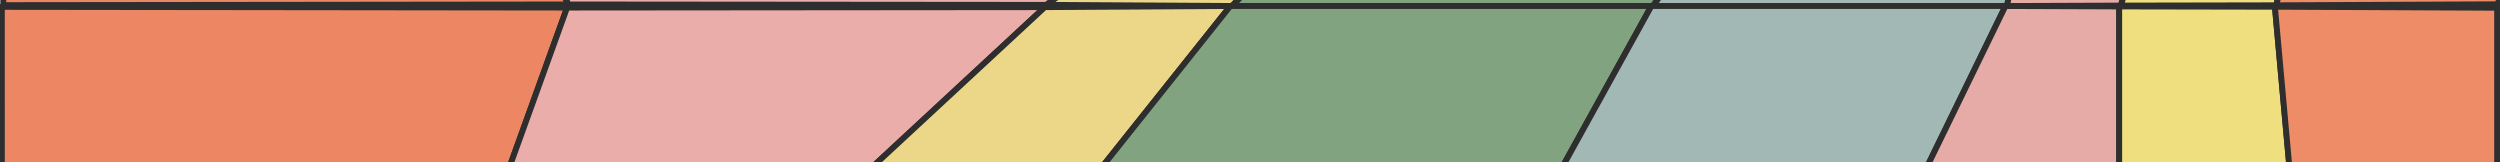
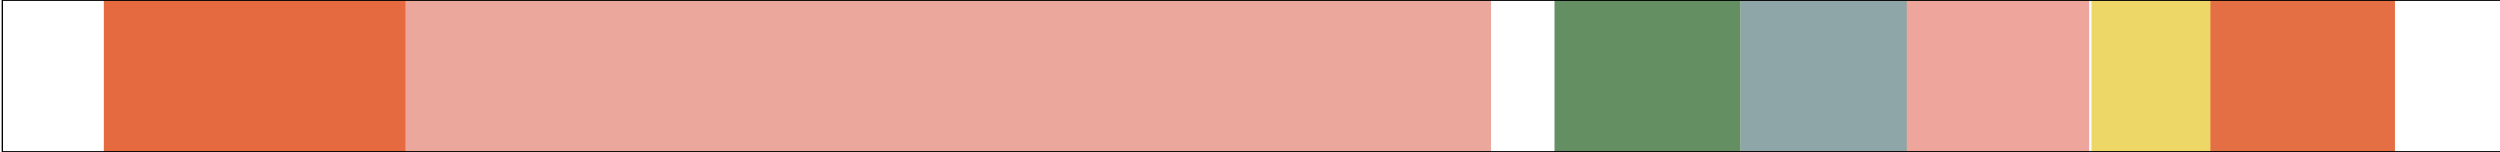
- <svg xmlns="http://www.w3.org/2000/svg" viewBox="0 0 1698.1 109.97">
+ <svg xmlns="http://www.w3.org/2000/svg" viewBox="0 0 1847.75 112">
  <defs>
-     <style>.cls-1{opacity:0.82;}.cls-2{fill:#e96b41;}.cls-2,.cls-3,.cls-4,.cls-5,.cls-6,.cls-7,.cls-8,.cls-9{stroke:#000;stroke-miterlimit:10;stroke-width:4px;}.cls-3{fill:#e59b96;}.cls-4{fill:#e7ce6c;}.cls-5{fill:#658f63;}.cls-6{fill:#8ea8a3;}.cls-7{fill:#e09993;}.cls-8{fill:#ecd862;}.cls-9{fill:#eb7347;}</style>
+     <style>.cls-1{fill:#e56a3f;}.cls-2{fill:#eba79b;}.cls-3{fill:#638f62;}.cls-4{fill:#8ea6a8;}.cls-5{fill:#eea59b;}.cls-6{fill:#edd766;}.cls-7{fill:#e56f44;}.cls-8{fill:none;stroke:#000;stroke-miterlimit:10;}</style>
  </defs>
-   <g id="Layer_1" data-name="Layer 1" class="cls-1">
-     <g id="_1850_BC" data-name="1850 BC">
-       <g id="nations">
-         <polygon id="aegeans" class="cls-2" points="386.2 3.03 2.24 3.49 2.26 -107.75 326.19 -107.75 386.2 3.03" />
-         <polygon id="egyptians" class="cls-3" points="710.7 3.32 386.2 3.03 326.19 -107.75 865.52 -107.75 710.7 3.32" />
-         <polygon id="hitities" class="cls-4" points="836.7 4.08 710.7 3.32 865.52 -107.75 951.29 -107.75 836.7 4.08" />
-         <polygon id="amorites" class="cls-5" points="1122.7 4.08 836.7 4.08 950.62 -108.34 1203.71 -107.75 1122.7 4.08" />
-         <polygon id="iranians" class="cls-6" points="1363.2 4.08 1122.7 4.08 1204.37 -107.16 1386.19 -107.16 1363.2 4.08" />
-         <polygon id="indians" class="cls-7" points="1440.44 3.79 1363.2 4.08 1386.19 -107.16 1478.18 -107.57 1440.44 3.79" />
-         <polygon id="huns" class="cls-8" points="1546.2 3.59 1440.44 3.79 1478.18 -107.57 1570.19 -107.16 1546.2 3.59" />
-         <polygon id="chinese" class="cls-9" points="1697.16 2.9 1546.2 3.59 1570.19 -107.16 1697.17 -107.75 1697.16 2.9" />
-       </g>
-     </g>
-     <g id="_1800_BC" data-name="1800 BC">
-       <g id="nations-2" data-name="nations">
-         <polygon id="aegeans-2" data-name="aegeans" class="cls-2" points="345.2 115.91 1.26 115.91 1.24 4.67 385.2 5.14 345.2 115.91" />
-         <polygon id="egyptians-2" data-name="egyptians" class="cls-3" points="589.87 115.91 345.2 115.91 385.2 5.14 709.7 4.85 589.87 115.91" />
-         <polygon id="hitities-2" data-name="hitities" class="cls-4" points="746.53 115.91 589.87 115.91 709.7 4.85 835.7 4.08 746.53 115.91" />
-         <polygon id="amorites-2" data-name="amorites" class="cls-5" points="1059.87 115.91 746.53 115.91 835.7 4.08 1121.7 4.08 1059.87 115.91" />
-         <polygon id="iranians-2" data-name="iranians" class="cls-6" points="1307.87 115.46 1059.87 115.91 1121.7 4.08 1362.2 4.08 1307.87 115.46" />
-         <polygon id="indians-2" data-name="indians" class="cls-7" points="1439.44 115.67 1307.87 115.46 1362.2 4.08 1439.44 4.38 1439.44 115.67" />
-         <polygon id="huns-2" data-name="huns" class="cls-8" points="1555.21 115.36 1439.44 115.67 1439.44 4.38 1545.2 4.58 1555.21 115.36" />
-         <polygon id="chinese-2" data-name="chinese" class="cls-9" points="1696.17 115.91 1555.21 115.36 1545.2 4.58 1696.16 5.26 1696.17 115.91" />
-       </g>
-     </g>
+   <g id="Nations">
+     <rect id="Aegeans" class="cls-1" x="76.73" y="-558" width="223.2" height="1908.2" />
+     <rect id="Egyptians" class="cls-2" x="299.93" y="-558.5" width="802.08" height="4042.67" />
+     <rect id="Amorites" class="cls-3" x="1148.94" y="-558" width="137.57" height="4377.61" />
+     <rect id="Iranians" class="cls-4" x="1286.51" y="-557.18" width="124.49" height="4940.35" />
+     <rect id="Indians" class="cls-5" x="1409.29" y="-558.5" width="134.8" height="8990.5" />
+     <rect id="Huns" class="cls-6" x="1545.8" y="-557.18" width="89.63" height="6060.35" />
+     <rect id="Chinese" class="cls-7" x="1633.72" y="-558.5" width="136.39" height="8990.78" />
+   </g>
+   <g id="Guides">
+     <line class="cls-8" x1="1849.62" y1="112.17" x2="1.71" y2="112.17" />
+     <line class="cls-8" x1="1849.62" y1="0.17" x2="1.71" y2="0.17" />
+     <line class="cls-8" x1="1.72" y1="-858.05" x2="1.72" y2="8458.55" />
  </g>
</svg>
